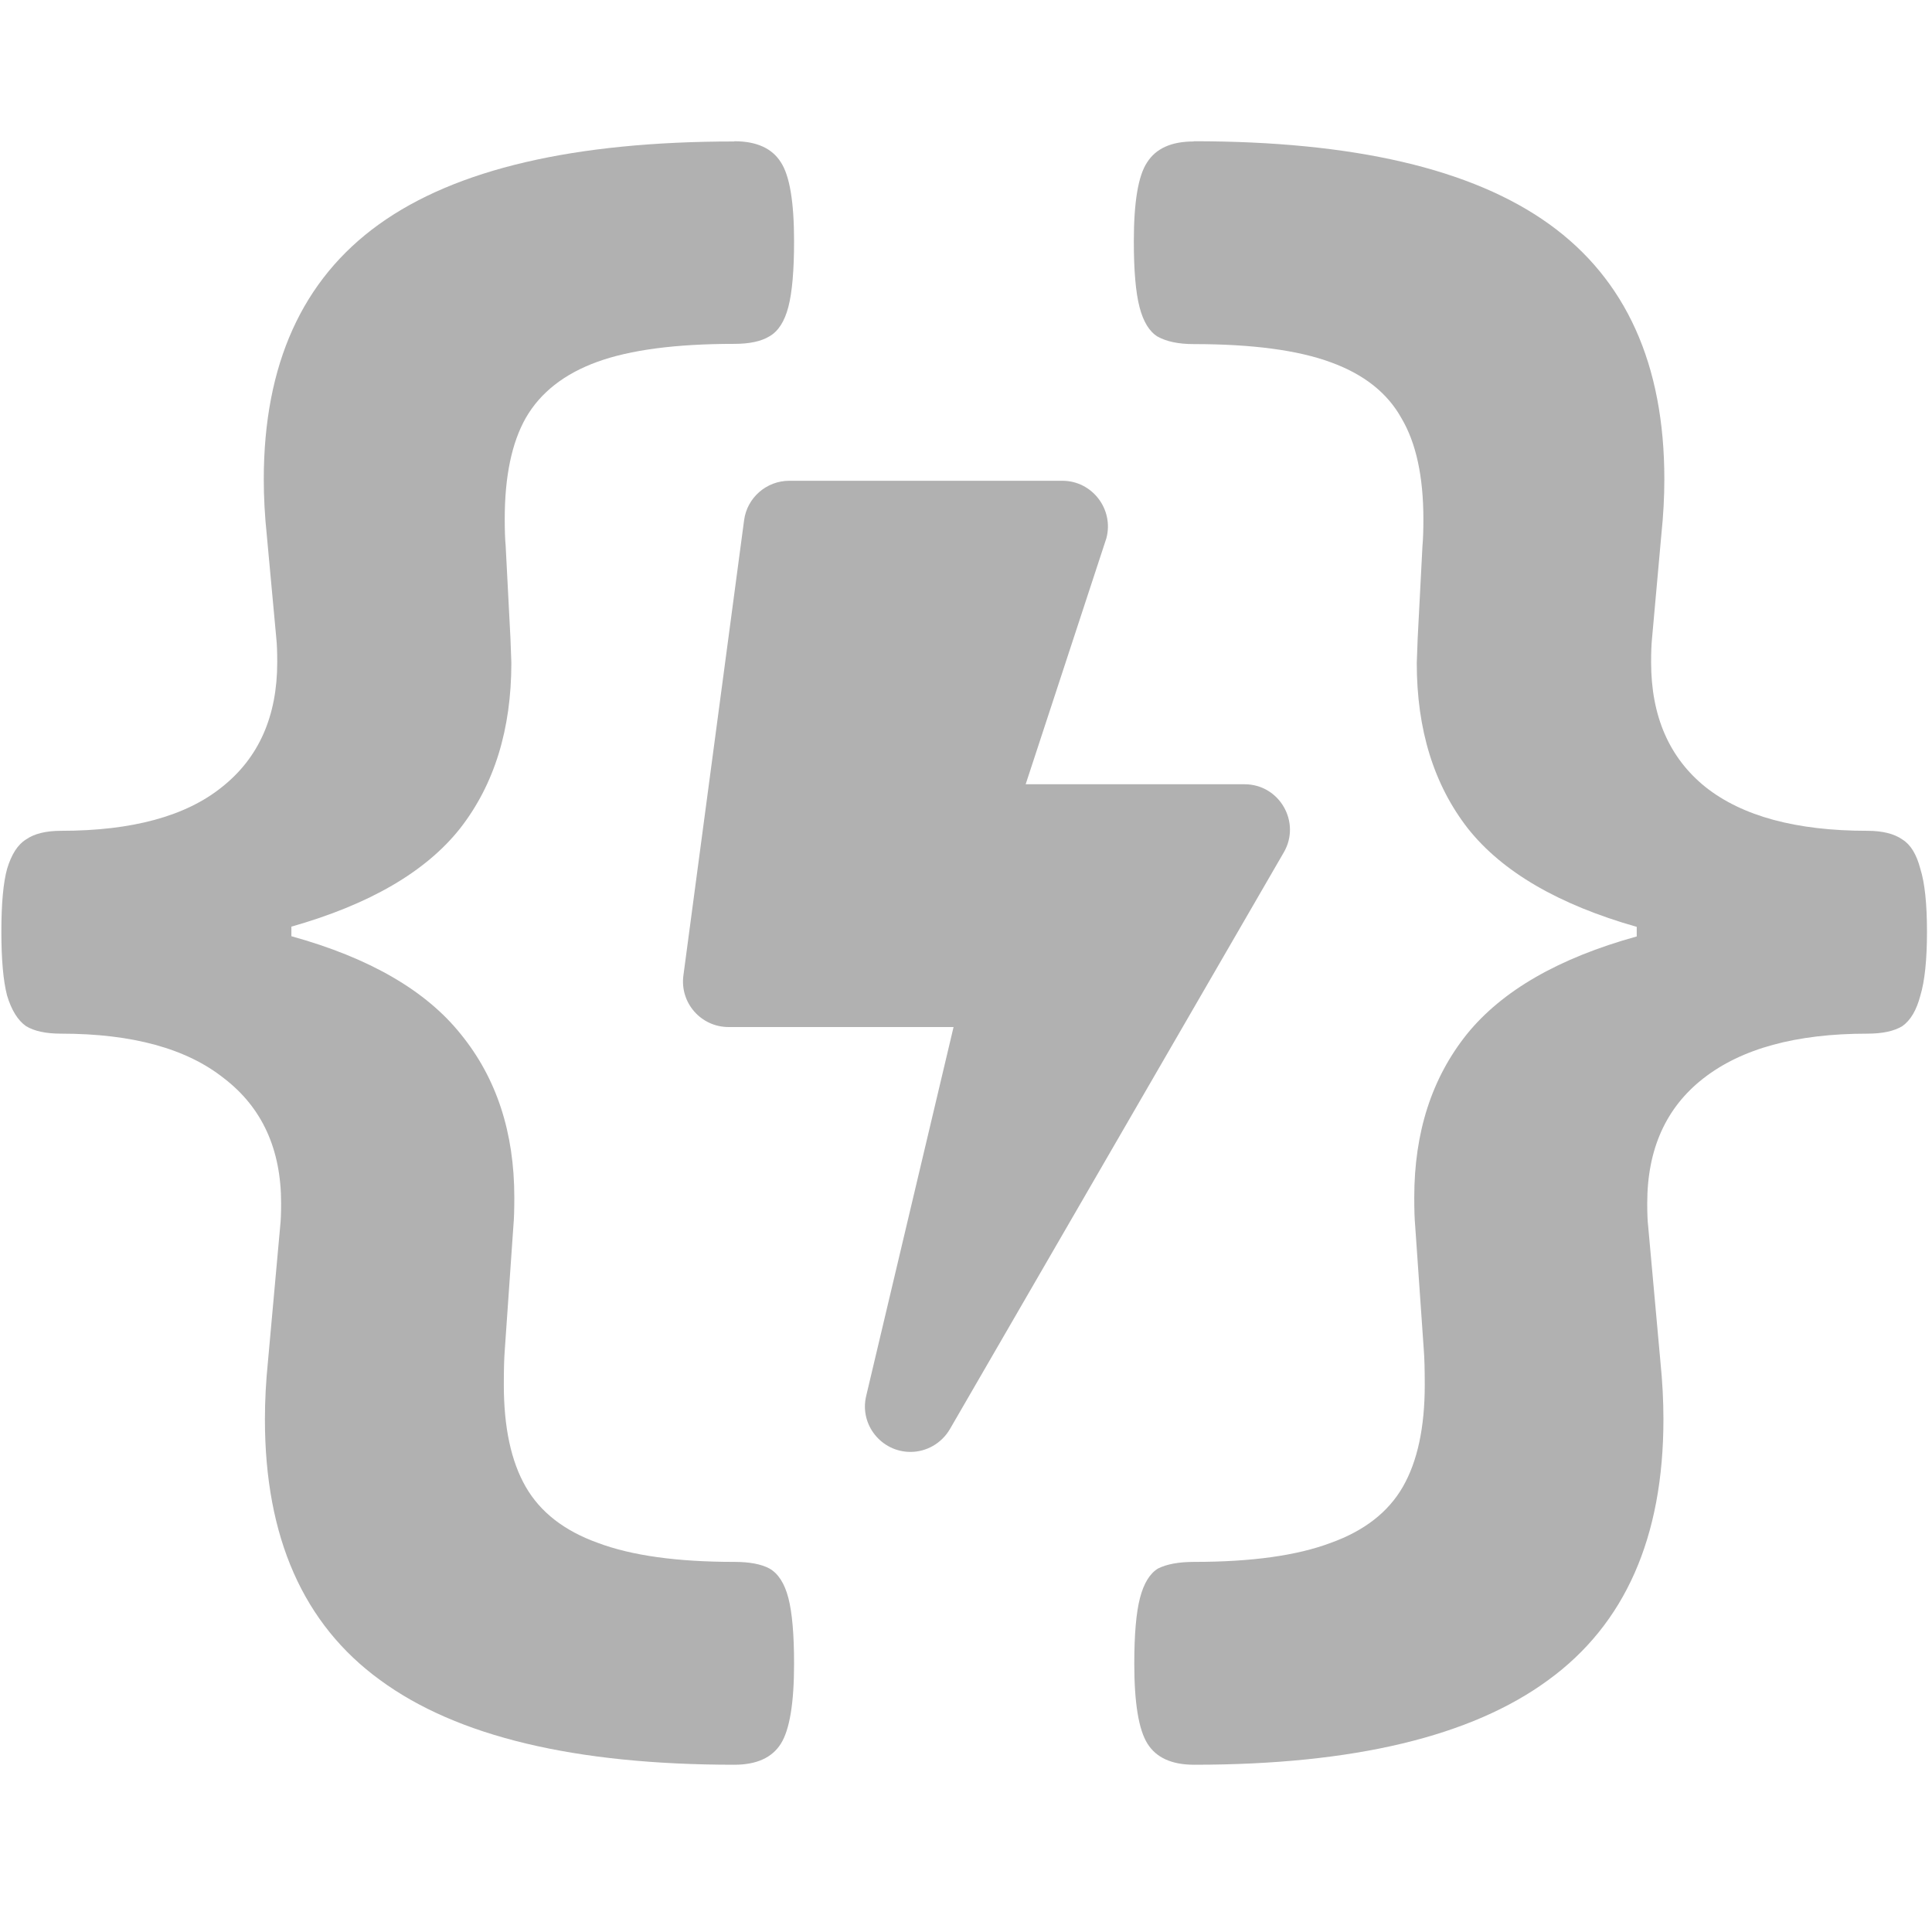
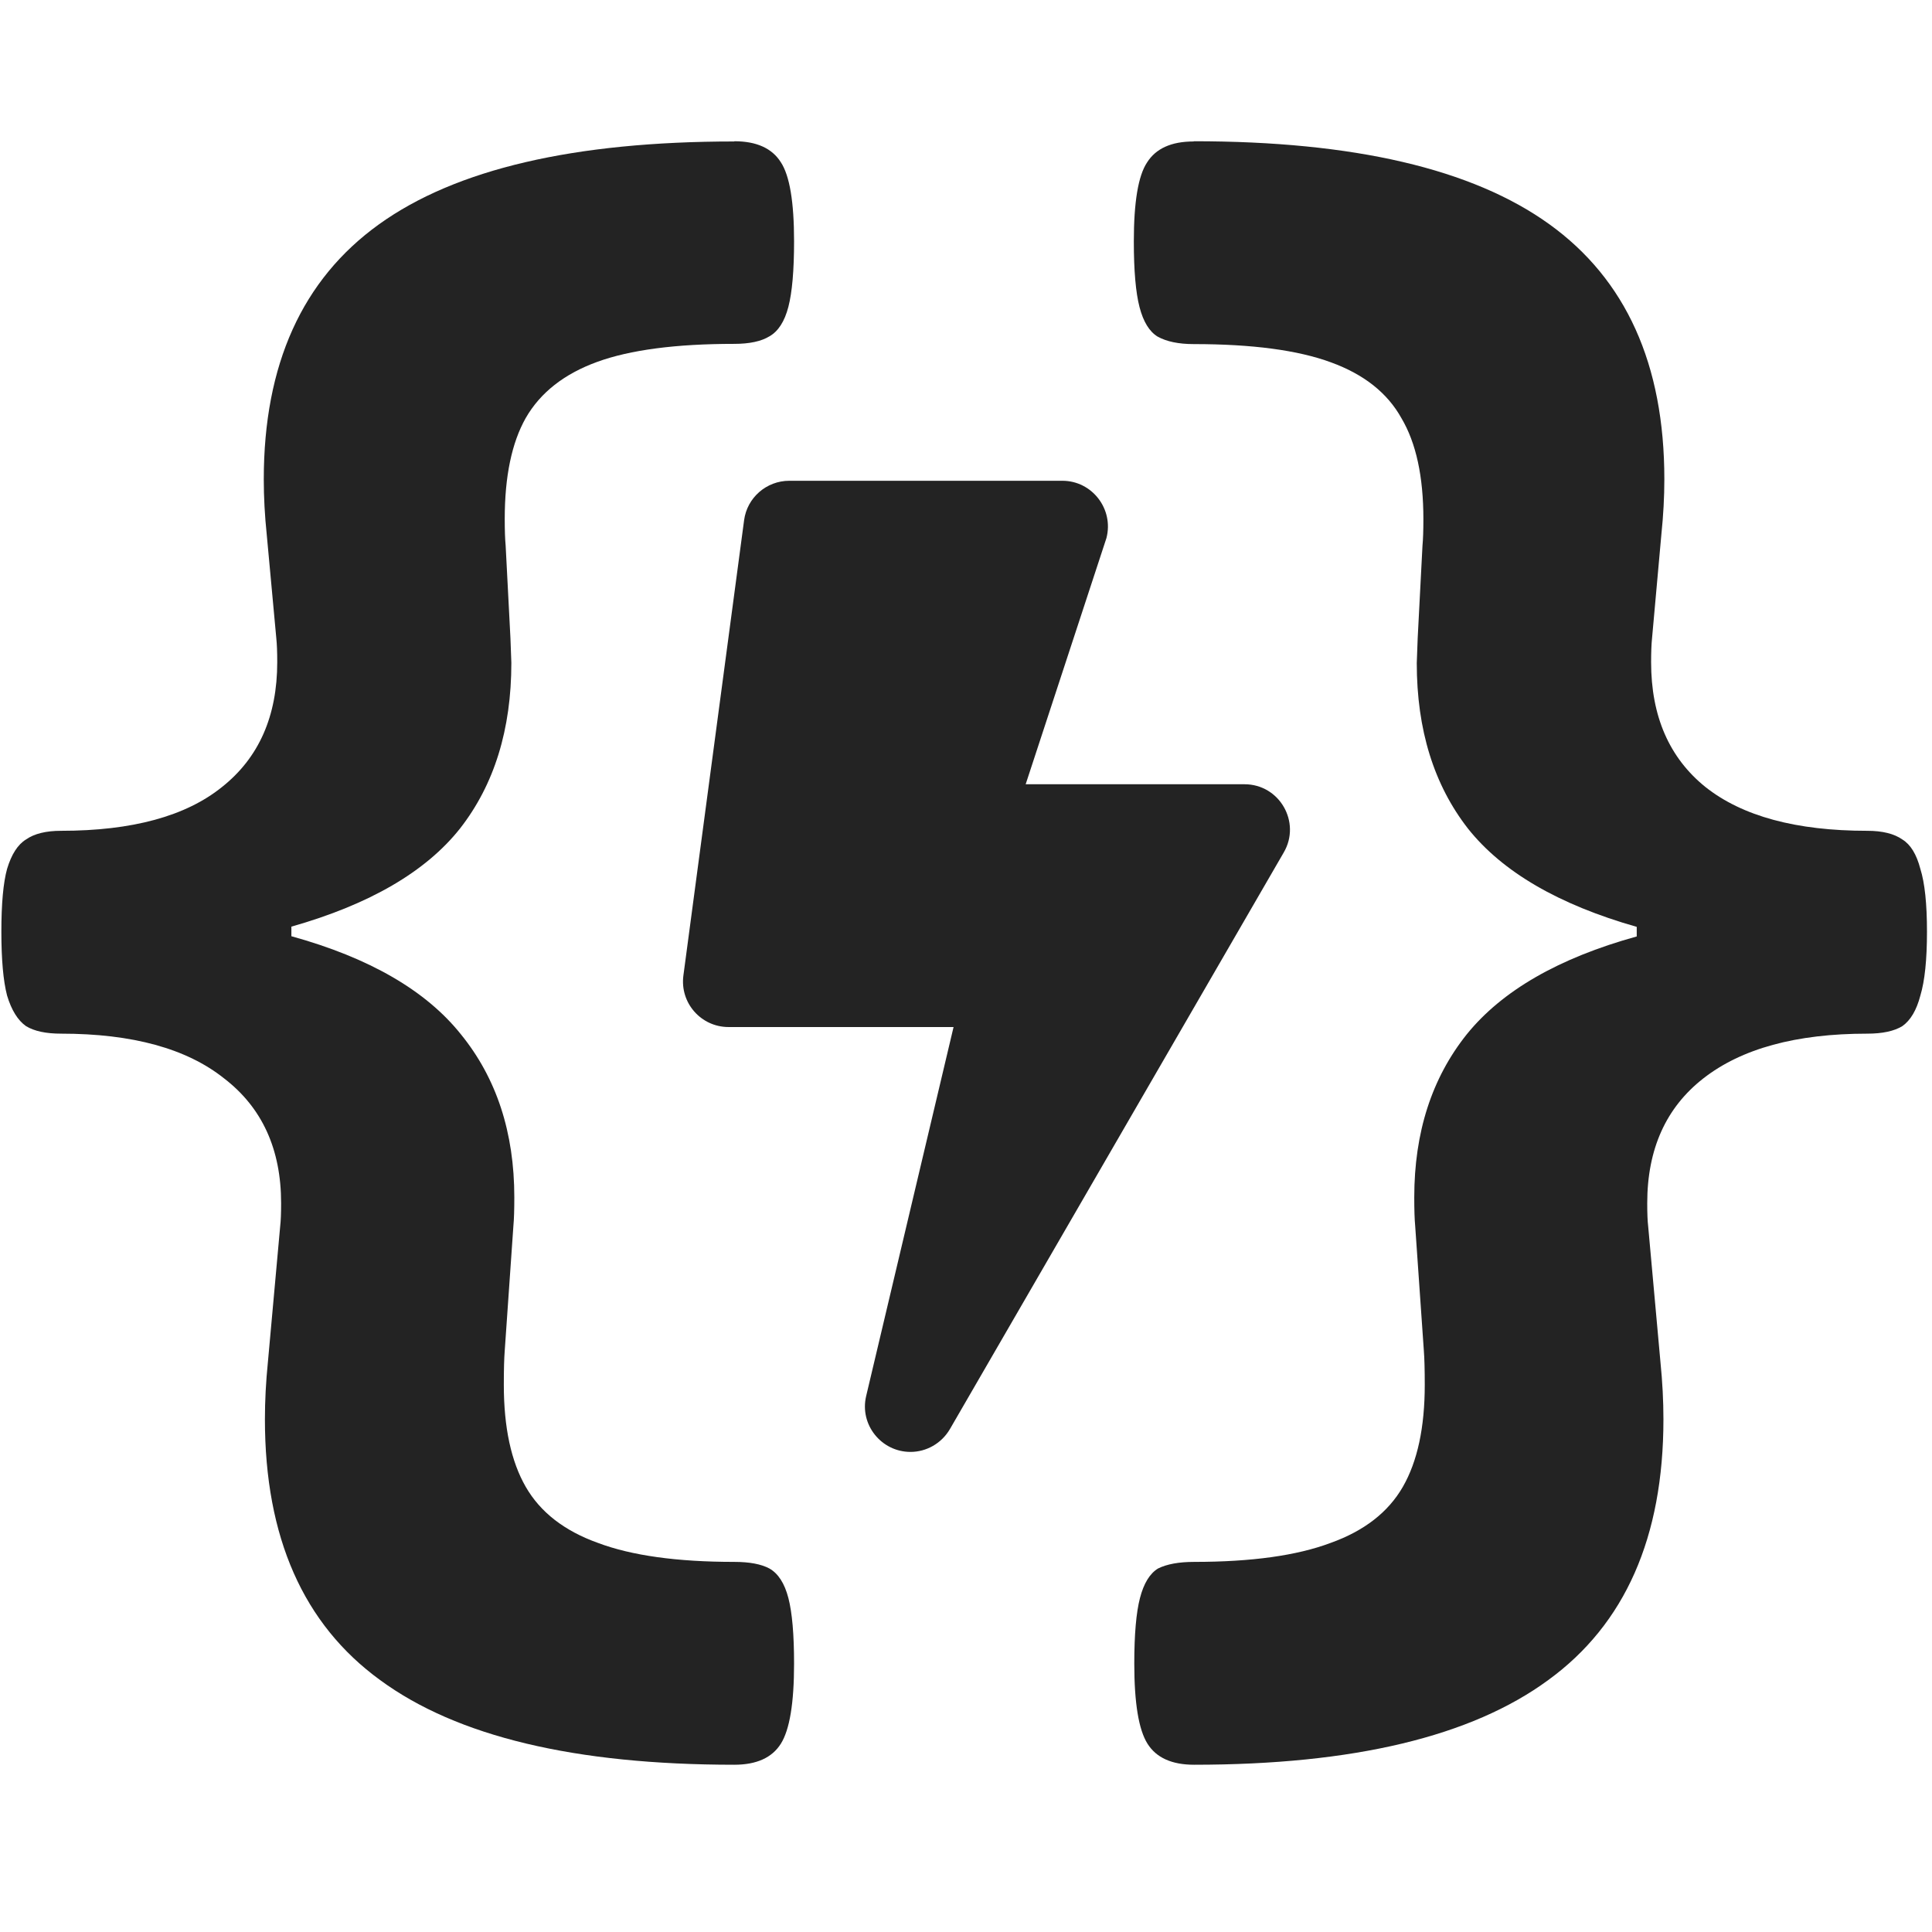
<svg xmlns="http://www.w3.org/2000/svg" width="32" height="32" viewBox="0 0 8.467 8.467" version="1.1" id="svg8">
  <defs id="defs2">
    <style id="style1399">.cls-1{fill:#e3e3e3;}</style>
    <linearGradient id="Neutral__dark_">
      <stop style="stop-color:#232323;stop-opacity:1;" offset="0" id="stop832" />
    </linearGradient>
    <linearGradient id="linearGradient1363">
      <stop style="stop-color:#84b330;stop-opacity:1;" offset="0" id="stop1361" />
    </linearGradient>
    <style id="style1399-70">.cls-1{fill:#e3e3e3;}</style>
    <style id="style857">.cls-1{fill:#e52120;}.cls-1,.cls-2,.cls-3,.cls-4,.cls-5{stroke:#000;stroke-miterlimit:10;stroke-width:1.2px;}.cls-2{fill:#6dbc88;}.cls-3{fill:#701034;}.cls-4{fill:#51aae0;}.cls-5{fill:none;}</style>
    <style id="style857-2">.cls-1{fill:#e52120;}.cls-1,.cls-2,.cls-3,.cls-4,.cls-5{stroke:#000;stroke-miterlimit:10;stroke-width:1.2px;}.cls-2{fill:#6dbc88;}.cls-3{fill:#701034;}.cls-4{fill:#51aae0;}.cls-5{fill:none;}</style>
    <style id="style1399-7">.cls-1{fill:#e3e3e3;}</style>
    <style id="style1399-2">.cls-1{fill:#e3e3e3;}</style>
    <style id="style1399-8">.cls-1{fill:#e3e3e3;}</style>
    <style id="style1399-9">.cls-1{fill:#e3e3e3;}</style>
  </defs>
-   <path id="path884" style="font-style:normal;font-variant:normal;font-weight:bold;font-stretch:normal;font-size:10.583px;line-height:1.25;font-family:'Courier Prime Sans';-inkscape-font-specification:'Courier Prime Sans, Bold';font-variant-ligatures:normal;font-variant-caps:normal;font-variant-numeric:normal;font-feature-settings:normal;text-align:start;letter-spacing:0px;word-spacing:0px;writing-mode:lr-tb;text-anchor:start;fill:#b1b1b1;fill-opacity:1;stroke:none;stroke-width:0.214" d="m 3.218,0.619 q 0.146,0 0.204,0.092 0.058,0.088 0.058,0.346 0,0.192 -0.025,0.288 -0.025,0.096 -0.083,0.129 -0.054,0.033 -0.154,0.033 -0.384,0 -0.601,0.079 -0.217,0.079 -0.313,0.246 -0.092,0.163 -0.092,0.442 0,0.075 0.004,0.117 l 0.021,0.405 0.004,0.109 q 0,0.438 -0.225,0.726 -0.225,0.284 -0.739,0.43 v 0.042 q 0.513,0.142 0.743,0.43 0.234,0.288 0.234,0.714 0,0.083 -0.004,0.125 l -0.038,0.547 q -0.004,0.05 -0.004,0.15 0,0.28 0.096,0.447 0.096,0.167 0.317,0.246 0.221,0.083 0.597,0.083 0.1,0 0.154,0.029 0.058,0.033 0.083,0.129 0.025,0.096 0.025,0.288 0,0.259 -0.058,0.351 -0.058,0.092 -0.204,0.092 -1.047,0 -1.552,-0.371 -0.505,-0.367 -0.505,-1.143 0,-0.121 0.013,-0.25 l 0.054,-0.597 q 0.004,-0.033 0.004,-0.1 0,-0.355 -0.25,-0.547 -0.246,-0.196 -0.714,-0.196 -0.1,0 -0.154,-0.033 -0.054,-0.038 -0.083,-0.134 -0.025,-0.096 -0.025,-0.28 0,-0.184 0.025,-0.275 0.029,-0.096 0.083,-0.129 0.054,-0.038 0.154,-0.038 0.467,0 0.705,-0.192 Q 1.215,3.257 1.215,2.902 q 0,-0.067 -0.004,-0.104 L 1.169,2.343 q -0.013,-0.125 -0.013,-0.242 0,-0.755 0.505,-1.118 0.505,-0.363 1.557,-0.363 z" />
-   <path id="path888" style="font-style:normal;font-variant:normal;font-weight:bold;font-stretch:normal;font-size:10.583px;line-height:1.25;font-family:'Courier Prime Sans';-inkscape-font-specification:'Courier Prime Sans, Bold';font-variant-ligatures:normal;font-variant-caps:normal;font-variant-numeric:normal;font-feature-settings:normal;text-align:start;letter-spacing:0px;word-spacing:0px;writing-mode:lr-tb;text-anchor:start;fill:#b1b1b1;fill-opacity:1;stroke:none;stroke-width:0.214" d="m 5.232,0.619 q 1.052,0 1.557,0.363 0.505,0.363 0.505,1.118 0,0.117 -0.013,0.242 L 7.24,2.798 q -0.004,0.038 -0.004,0.104 0,0.355 0.238,0.547 0.242,0.192 0.709,0.192 0.1,0 0.154,0.038 0.054,0.033 0.079,0.129 0.029,0.092 0.029,0.275 0,0.184 -0.029,0.28 -0.025,0.096 -0.079,0.134 -0.054,0.033 -0.154,0.033 -0.467,0 -0.718,0.196 -0.246,0.192 -0.246,0.547 0,0.067 0.004,0.1 l 0.054,0.597 q 0.013,0.129 0.013,0.25 0,0.776 -0.505,1.143 -0.505,0.371 -1.552,0.371 -0.146,0 -0.204,-0.092 -0.058,-0.092 -0.058,-0.351 0,-0.192 0.025,-0.288 0.025,-0.096 0.079,-0.129 0.058,-0.029 0.159,-0.029 0.376,0 0.597,-0.083 0.221,-0.079 0.317,-0.246 0.096,-0.167 0.096,-0.447 0,-0.1 -0.004,-0.15 l -0.038,-0.547 q -0.004,-0.042 -0.004,-0.125 0,-0.426 0.23,-0.714 Q 6.66,4.246 7.173,4.104 V 4.062 Q 6.66,3.916 6.434,3.632 6.209,3.344 6.209,2.906 l 0.004,-0.109 0.021,-0.405 q 0.004,-0.042 0.004,-0.117 0,-0.28 -0.096,-0.442 Q 6.05,1.667 5.833,1.588 5.616,1.508 5.232,1.508 q -0.1,0 -0.159,-0.033 -0.054,-0.033 -0.079,-0.129 -0.025,-0.096 -0.025,-0.288 0,-0.259 0.058,-0.346 0.058,-0.092 0.204,-0.092 z" />
-   <path id="path834" d="M 5.454,3.437 H 4.495 L 4.849,2.358 C 4.882,2.231 4.786,2.107 4.656,2.107 H 3.459 c -0.1,0 -0.185,0.074 -0.198,0.173 L 2.995,4.275 c -0.016,0.12 0.077,0.226 0.198,0.226 H 4.179 L 3.796,6.118 c -0.03,0.126 0.067,0.245 0.194,0.245 0.07,0 0.136,-0.037 0.173,-0.1 L 5.626,3.736 C 5.703,3.604 5.608,3.437 5.454,3.437 Z" style="fill:#b1b1b1;fill-opacity:1;stroke-width:0.008" />
+   <path id="path884" style="font-style:normal;font-variant:normal;font-weight:bold;font-stretch:normal;font-size:10.583px;line-height:1.25;font-family:'Courier Prime Sans';-inkscape-font-specification:'Courier Prime Sans, Bold';font-variant-ligatures:normal;font-variant-caps:normal;font-variant-numeric:normal;font-feature-settings:normal;text-align:start;letter-spacing:0px;word-spacing:0px;writing-mode:lr-tb;text-anchor:start;fill:#232323;fill-opacity:1;stroke:none;stroke-width:0.214" d="m 3.218,0.619 q 0.146,0 0.204,0.092 0.058,0.088 0.058,0.346 0,0.192 -0.025,0.288 -0.025,0.096 -0.083,0.129 -0.054,0.033 -0.154,0.033 -0.384,0 -0.601,0.079 -0.217,0.079 -0.313,0.246 -0.092,0.163 -0.092,0.442 0,0.075 0.004,0.117 l 0.021,0.405 0.004,0.109 q 0,0.438 -0.225,0.726 -0.225,0.284 -0.739,0.43 v 0.042 q 0.513,0.142 0.743,0.43 0.234,0.288 0.234,0.714 0,0.083 -0.004,0.125 l -0.038,0.547 q -0.004,0.05 -0.004,0.15 0,0.28 0.096,0.447 0.096,0.167 0.317,0.246 0.221,0.083 0.597,0.083 0.1,0 0.154,0.029 0.058,0.033 0.083,0.129 0.025,0.096 0.025,0.288 0,0.259 -0.058,0.351 -0.058,0.092 -0.204,0.092 -1.047,0 -1.552,-0.371 -0.505,-0.367 -0.505,-1.143 0,-0.121 0.013,-0.25 l 0.054,-0.597 q 0.004,-0.033 0.004,-0.1 0,-0.355 -0.25,-0.547 -0.246,-0.196 -0.714,-0.196 -0.1,0 -0.154,-0.033 -0.054,-0.038 -0.083,-0.134 -0.025,-0.096 -0.025,-0.28 0,-0.184 0.025,-0.275 0.029,-0.096 0.083,-0.129 0.054,-0.038 0.154,-0.038 0.467,0 0.705,-0.192 Q 1.215,3.257 1.215,2.902 q 0,-0.067 -0.004,-0.104 L 1.169,2.343 q -0.013,-0.125 -0.013,-0.242 0,-0.755 0.505,-1.118 0.505,-0.363 1.557,-0.363 z" />
+   <path id="path888" style="font-style:normal;font-variant:normal;font-weight:bold;font-stretch:normal;font-size:10.583px;line-height:1.25;font-family:'Courier Prime Sans';-inkscape-font-specification:'Courier Prime Sans, Bold';font-variant-ligatures:normal;font-variant-caps:normal;font-variant-numeric:normal;font-feature-settings:normal;text-align:start;letter-spacing:0px;word-spacing:0px;writing-mode:lr-tb;text-anchor:start;fill:#232323;fill-opacity:1;stroke:none;stroke-width:0.214" d="m 5.232,0.619 q 1.052,0 1.557,0.363 0.505,0.363 0.505,1.118 0,0.117 -0.013,0.242 L 7.24,2.798 q -0.004,0.038 -0.004,0.104 0,0.355 0.238,0.547 0.242,0.192 0.709,0.192 0.1,0 0.154,0.038 0.054,0.033 0.079,0.129 0.029,0.092 0.029,0.275 0,0.184 -0.029,0.28 -0.025,0.096 -0.079,0.134 -0.054,0.033 -0.154,0.033 -0.467,0 -0.718,0.196 -0.246,0.192 -0.246,0.547 0,0.067 0.004,0.1 l 0.054,0.597 q 0.013,0.129 0.013,0.25 0,0.776 -0.505,1.143 -0.505,0.371 -1.552,0.371 -0.146,0 -0.204,-0.092 -0.058,-0.092 -0.058,-0.351 0,-0.192 0.025,-0.288 0.025,-0.096 0.079,-0.129 0.058,-0.029 0.159,-0.029 0.376,0 0.597,-0.083 0.221,-0.079 0.317,-0.246 0.096,-0.167 0.096,-0.447 0,-0.1 -0.004,-0.15 l -0.038,-0.547 q -0.004,-0.042 -0.004,-0.125 0,-0.426 0.23,-0.714 Q 6.66,4.246 7.173,4.104 V 4.062 Q 6.66,3.916 6.434,3.632 6.209,3.344 6.209,2.906 l 0.004,-0.109 0.021,-0.405 q 0.004,-0.042 0.004,-0.117 0,-0.28 -0.096,-0.442 Q 6.05,1.667 5.833,1.588 5.616,1.508 5.232,1.508 q -0.1,0 -0.159,-0.033 -0.054,-0.033 -0.079,-0.129 -0.025,-0.096 -0.025,-0.288 0,-0.259 0.058,-0.346 0.058,-0.092 0.204,-0.092 z" />
+   <path id="path834" d="M 5.454,3.437 H 4.495 L 4.849,2.358 C 4.882,2.231 4.786,2.107 4.656,2.107 H 3.459 c -0.1,0 -0.185,0.074 -0.198,0.173 L 2.995,4.275 c -0.016,0.12 0.077,0.226 0.198,0.226 H 4.179 L 3.796,6.118 c -0.03,0.126 0.067,0.245 0.194,0.245 0.07,0 0.136,-0.037 0.173,-0.1 L 5.626,3.736 C 5.703,3.604 5.608,3.437 5.454,3.437 Z" style="fill:#232323;fill-opacity:1;stroke-width:0.008" />
  <style id="style815" type="text/css">
	.st0{fill:#00005B;}
	.st1{fill:#9999FF;}
</style>
  <style id="style815-2" type="text/css">
	.st0{fill:#00005B;}
	.st1{fill:#9999FF;}
</style>
</svg>
